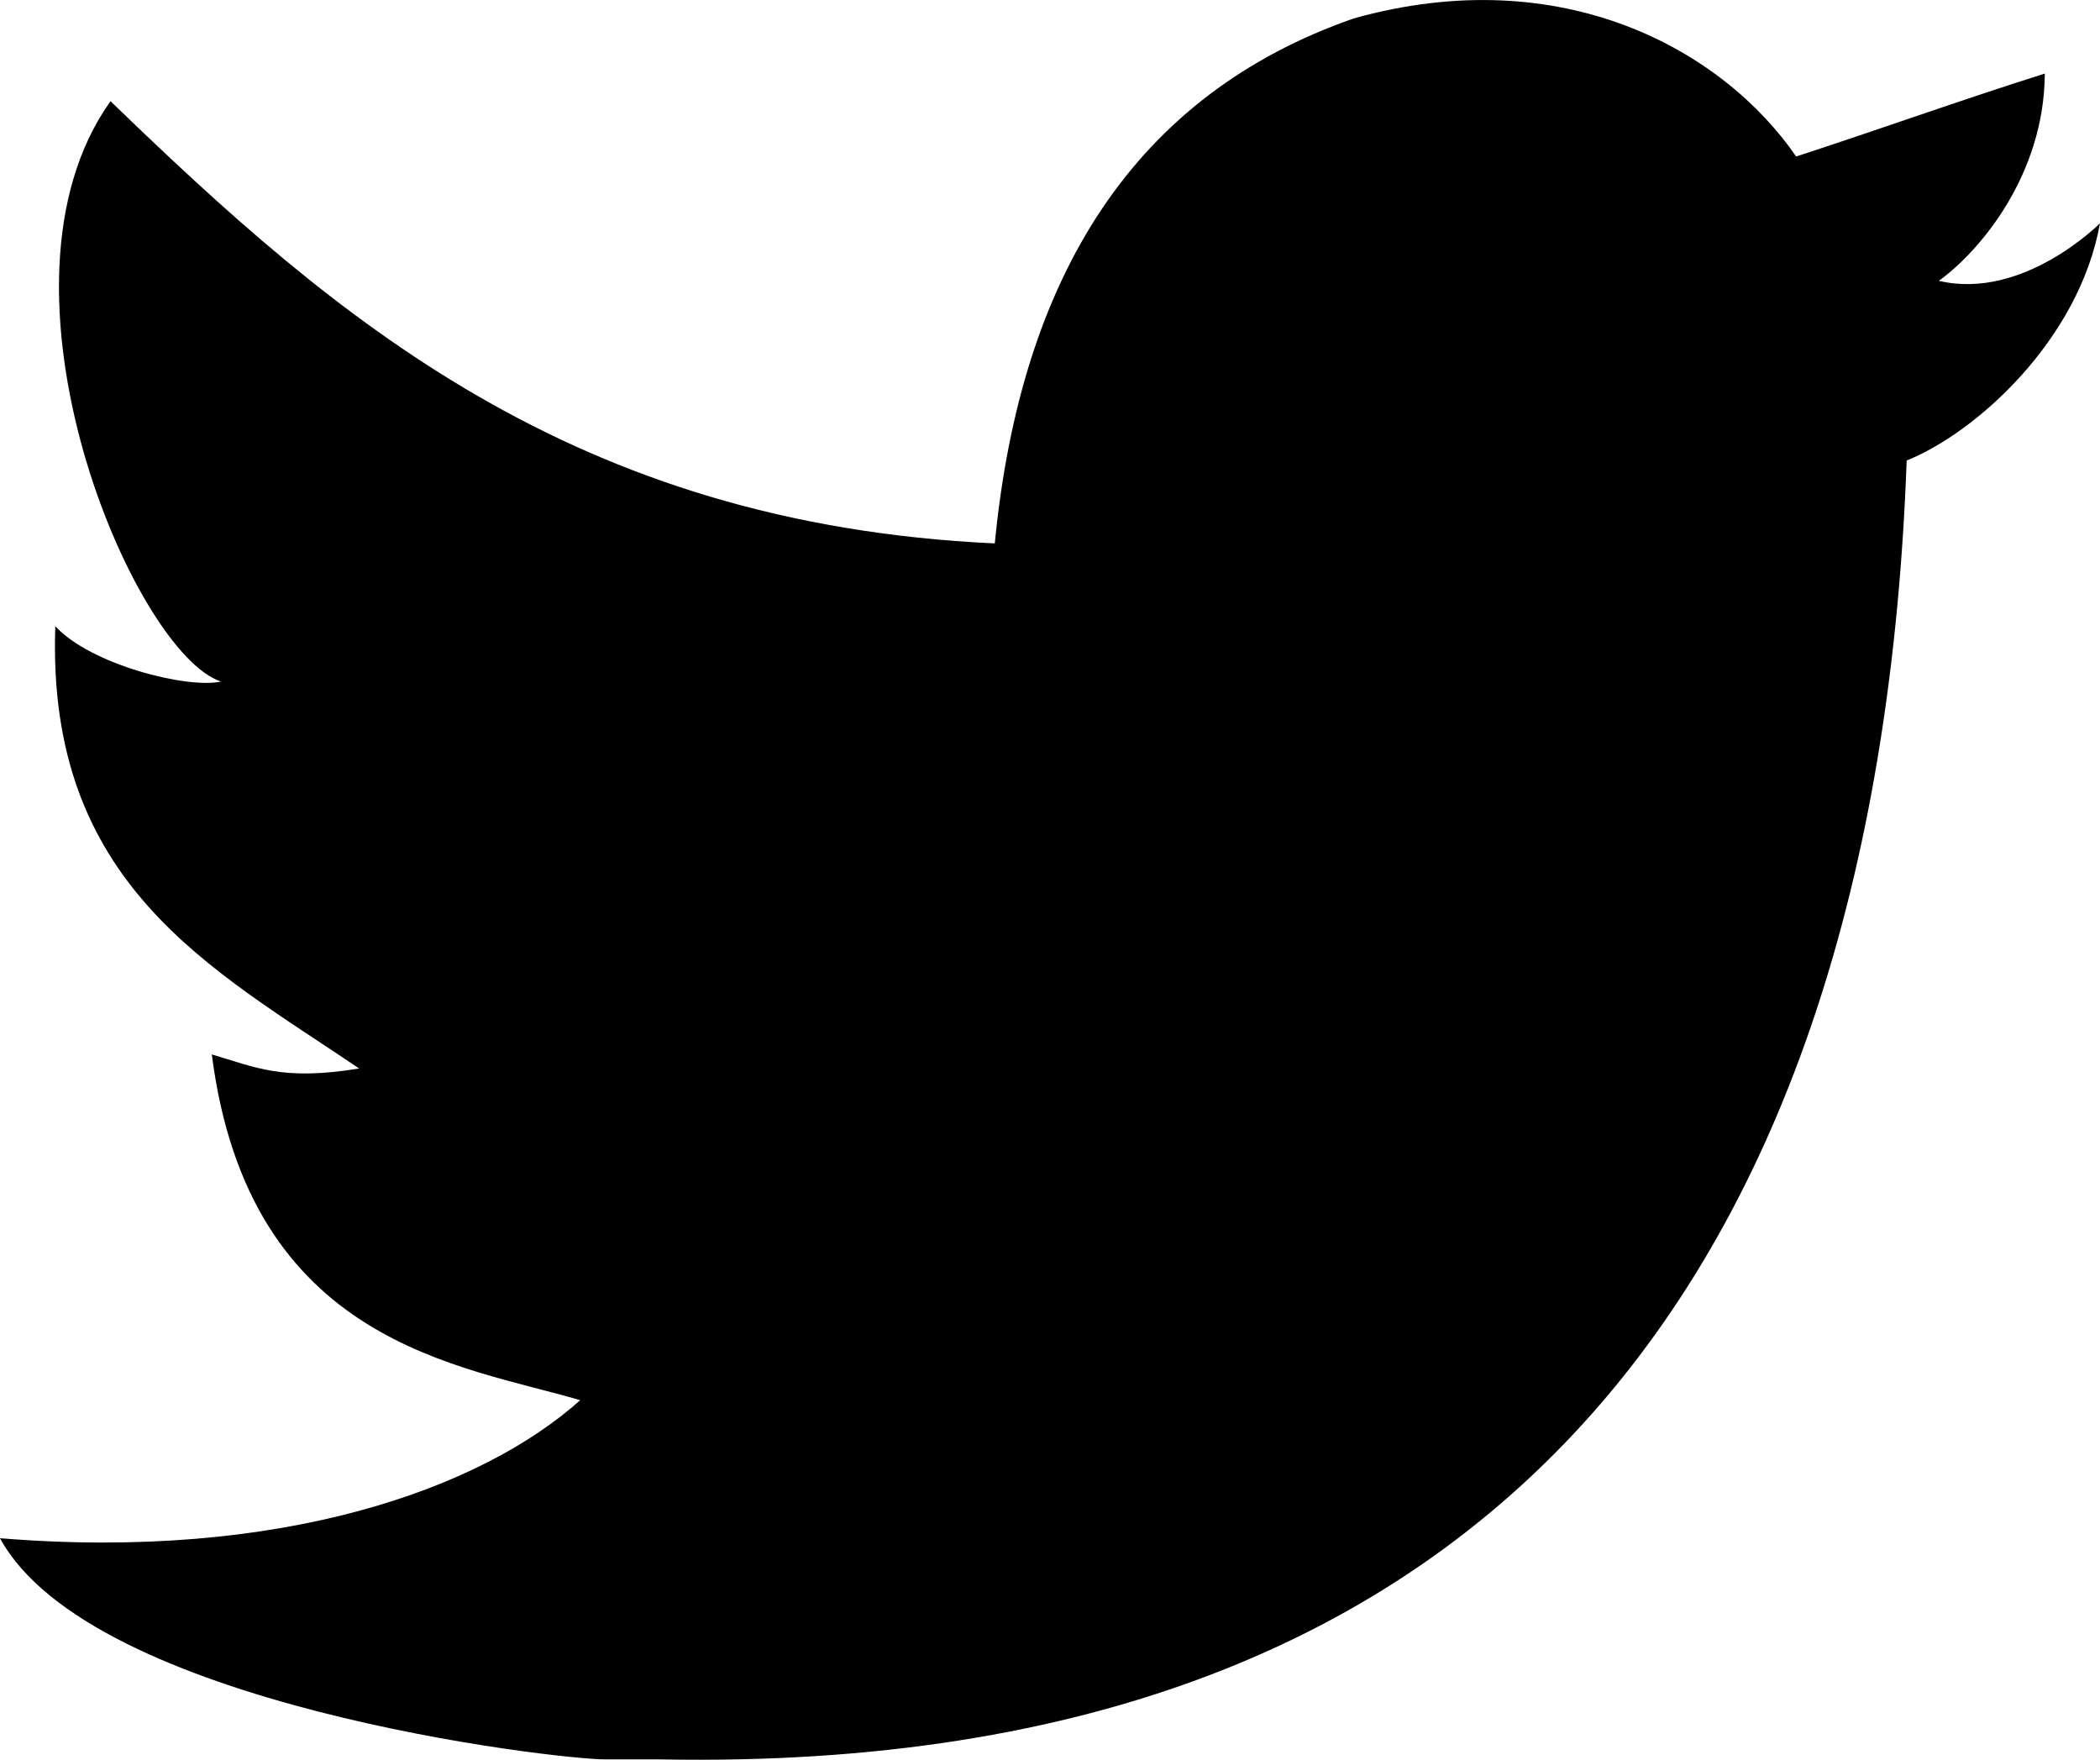
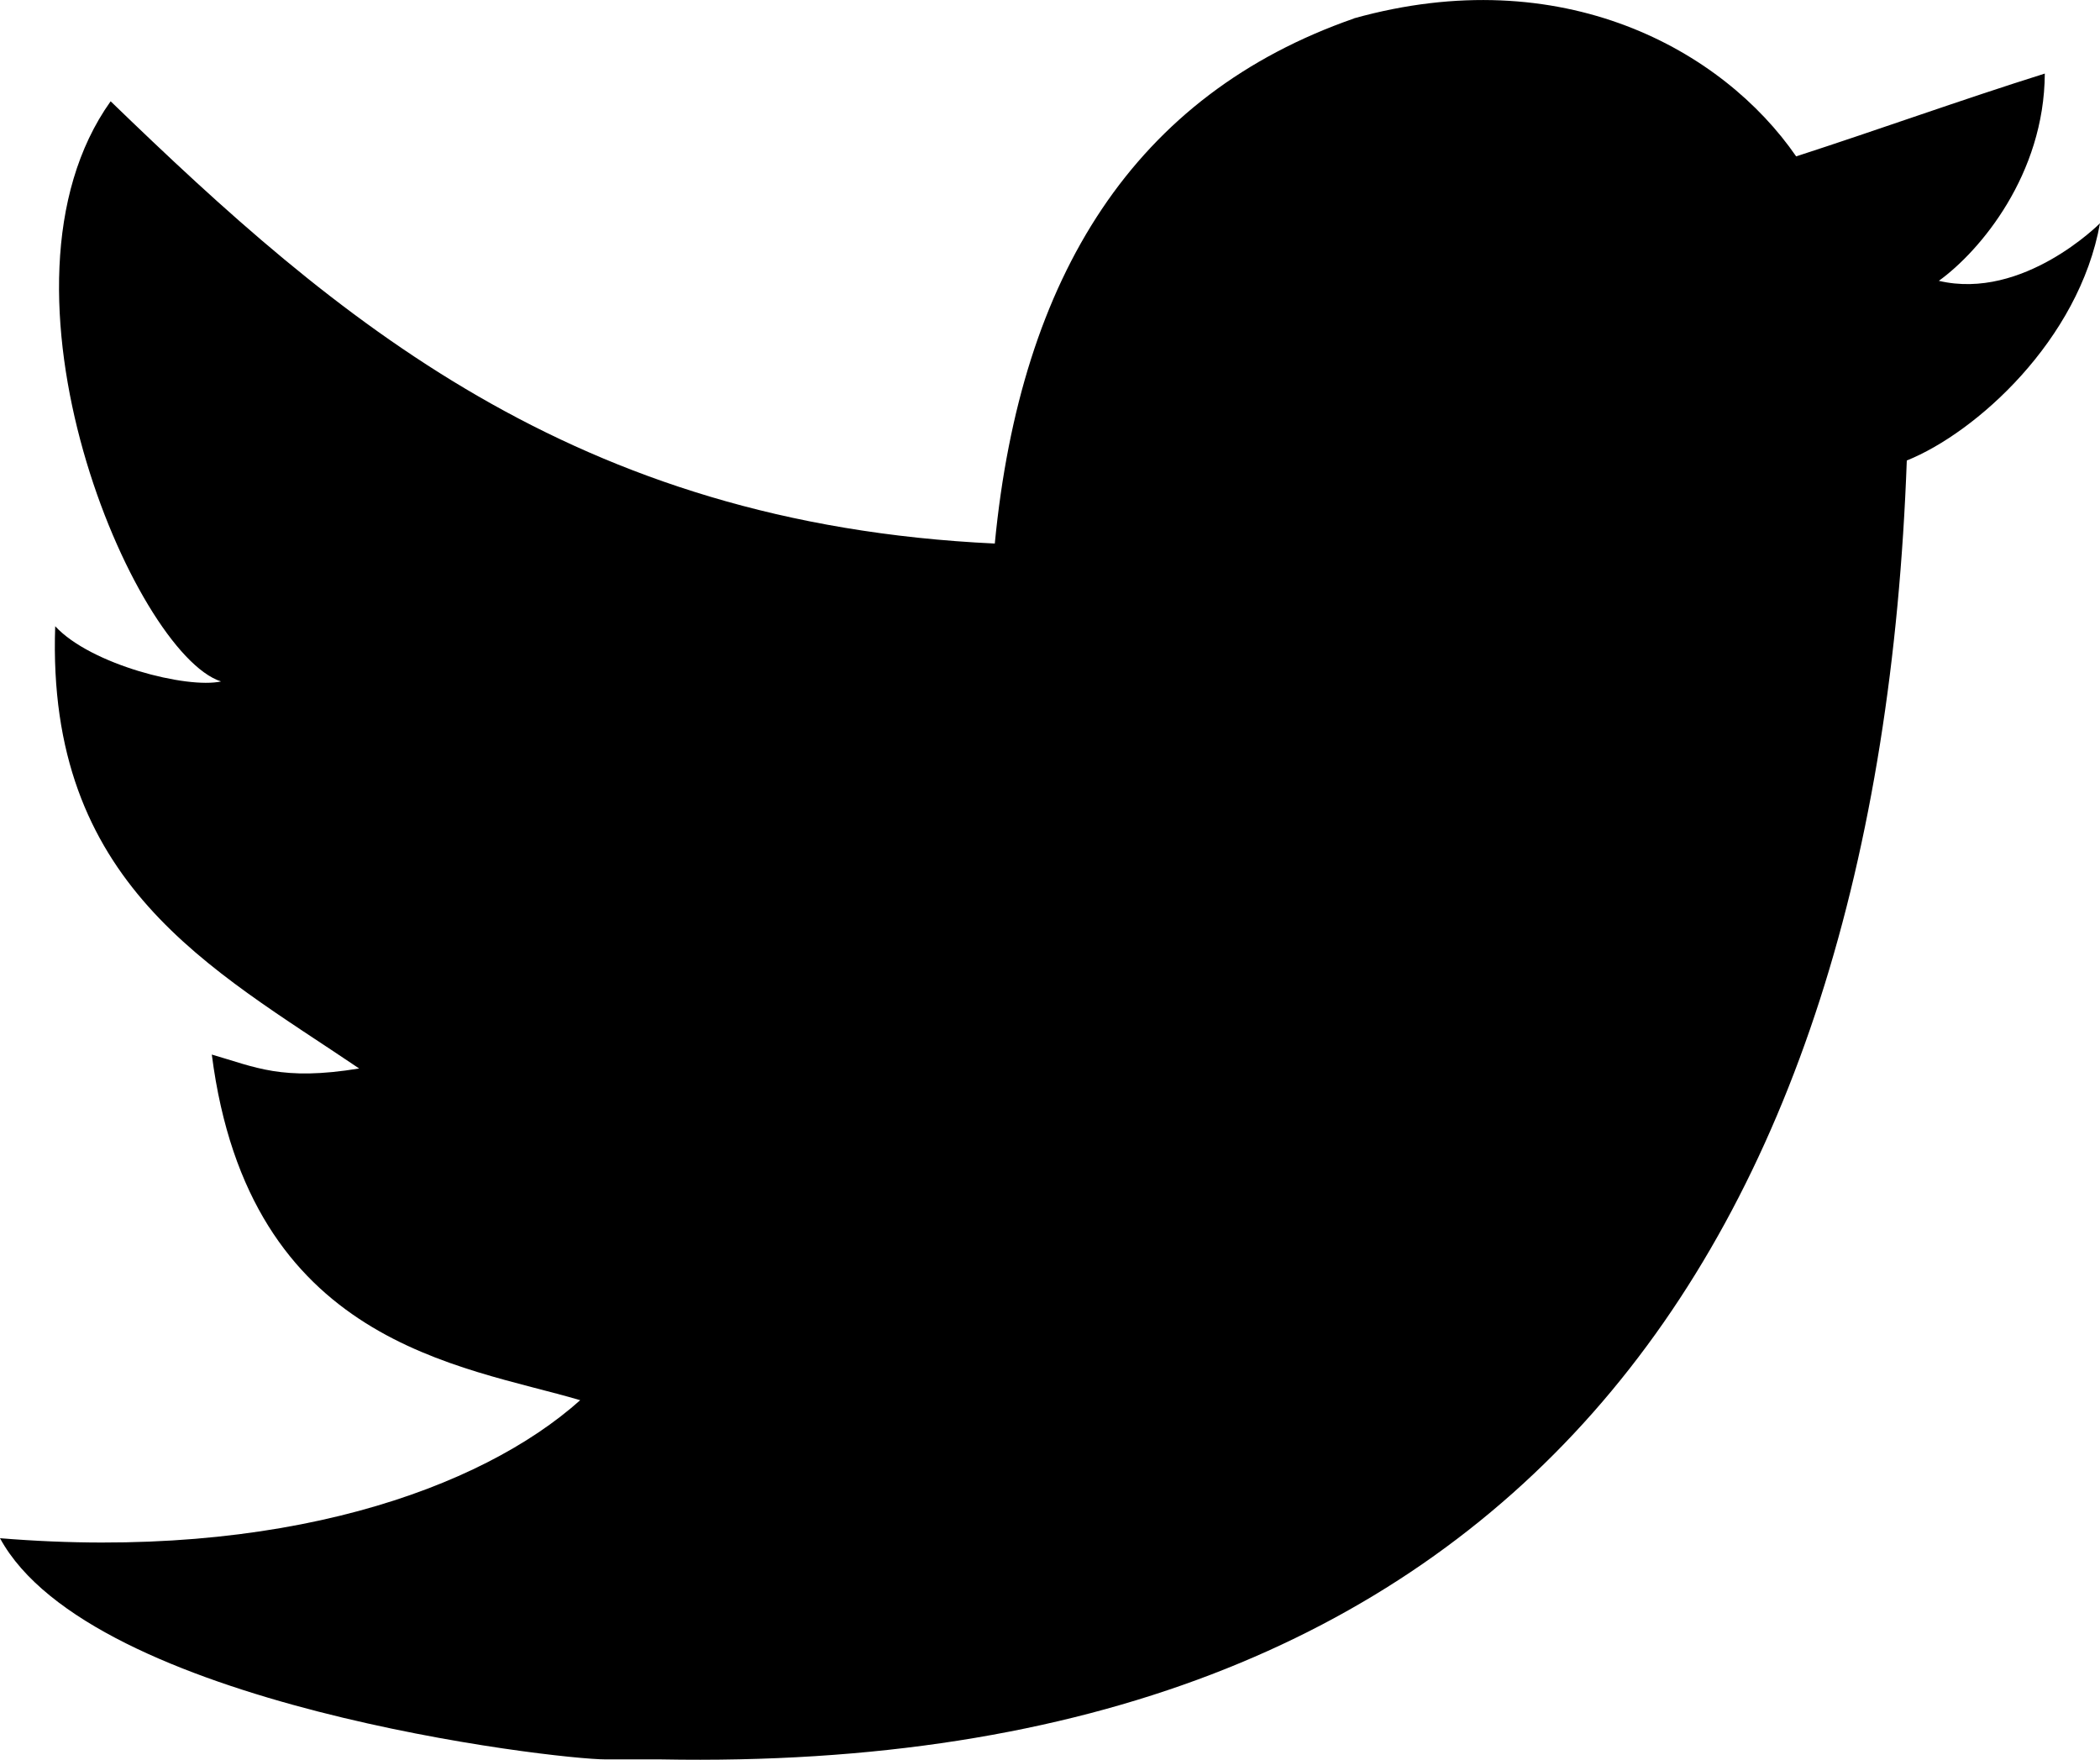
- <svg xmlns="http://www.w3.org/2000/svg" version="1.0" id="Layer_1" x="0px" y="0px" width="17.5px" height="14.663px" viewBox="0 0 17.5 14.663" enable-background="new 0 0 17.5 14.663" xml:space="preserve">
-   <g id="W6EeEF_1_">
-     <g>
-       <path fill-rule="evenodd" clip-rule="evenodd" d="M11.283,0.153c1.736-0.485,3.074,0.263,3.685,1.151    c0.694-0.226,1.372-0.47,2.072-0.691c-0.004,0.841-0.538,1.478-0.883,1.727C16.861,2.506,17.5,1.86,17.5,1.86    c-0.175,0.976-1.035,1.746-1.611,1.977C15.65,10.429,12.617,14.793,5.507,14.66c-0.538,0,0.077,0-0.46,0    c-0.422,0-4.29-0.45-5.047-1.843c2.341,0.192,4.011-0.412,4.835-1.15c-0.989-0.293-2.761-0.464-3.07-2.881    c0.362,0.105,0.583,0.223,1.228,0.117C1.757,8.067,0.385,7.366,0.461,5.218c0.294,0.32,1.1,0.523,1.381,0.461    c-0.725-0.235-2.03-3.281-0.921-4.836C2.794,2.654,4.769,4.364,8.29,4.528C8.506,2.288,9.461,0.787,11.283,0.153z" />
-     </g>
-   </g>
+ <svg xmlns="http://www.w3.org/2000/svg" version="1" width="17.5" height="14.663" viewBox="0 0 17.5 14.663">
+   <path fill-rule="evenodd" clip-rule="evenodd" d="M11.283.153c1.736-.485 3.074.263 3.685 1.15.694-.225 1.372-.47 2.072-.69-.004.84-.538 1.478-.883 1.727.704.166 1.343-.48 1.343-.48-.175.976-1.035 1.746-1.61 1.977-.24 6.592-3.273 10.956-10.383 10.823h-.46c-.422 0-4.29-.45-5.047-1.843 2.34.192 4.01-.412 4.835-1.15-.99-.293-2.76-.464-3.07-2.88.362.104.583.222 1.228.116C1.757 8.067.385 7.366.46 5.218c.295.32 1.1.523 1.382.46C1.117 5.445-.188 2.4.922.844c1.872 1.81 3.847 3.52 7.368 3.685.216-2.24 1.17-3.74 2.993-4.375z" />
</svg>
